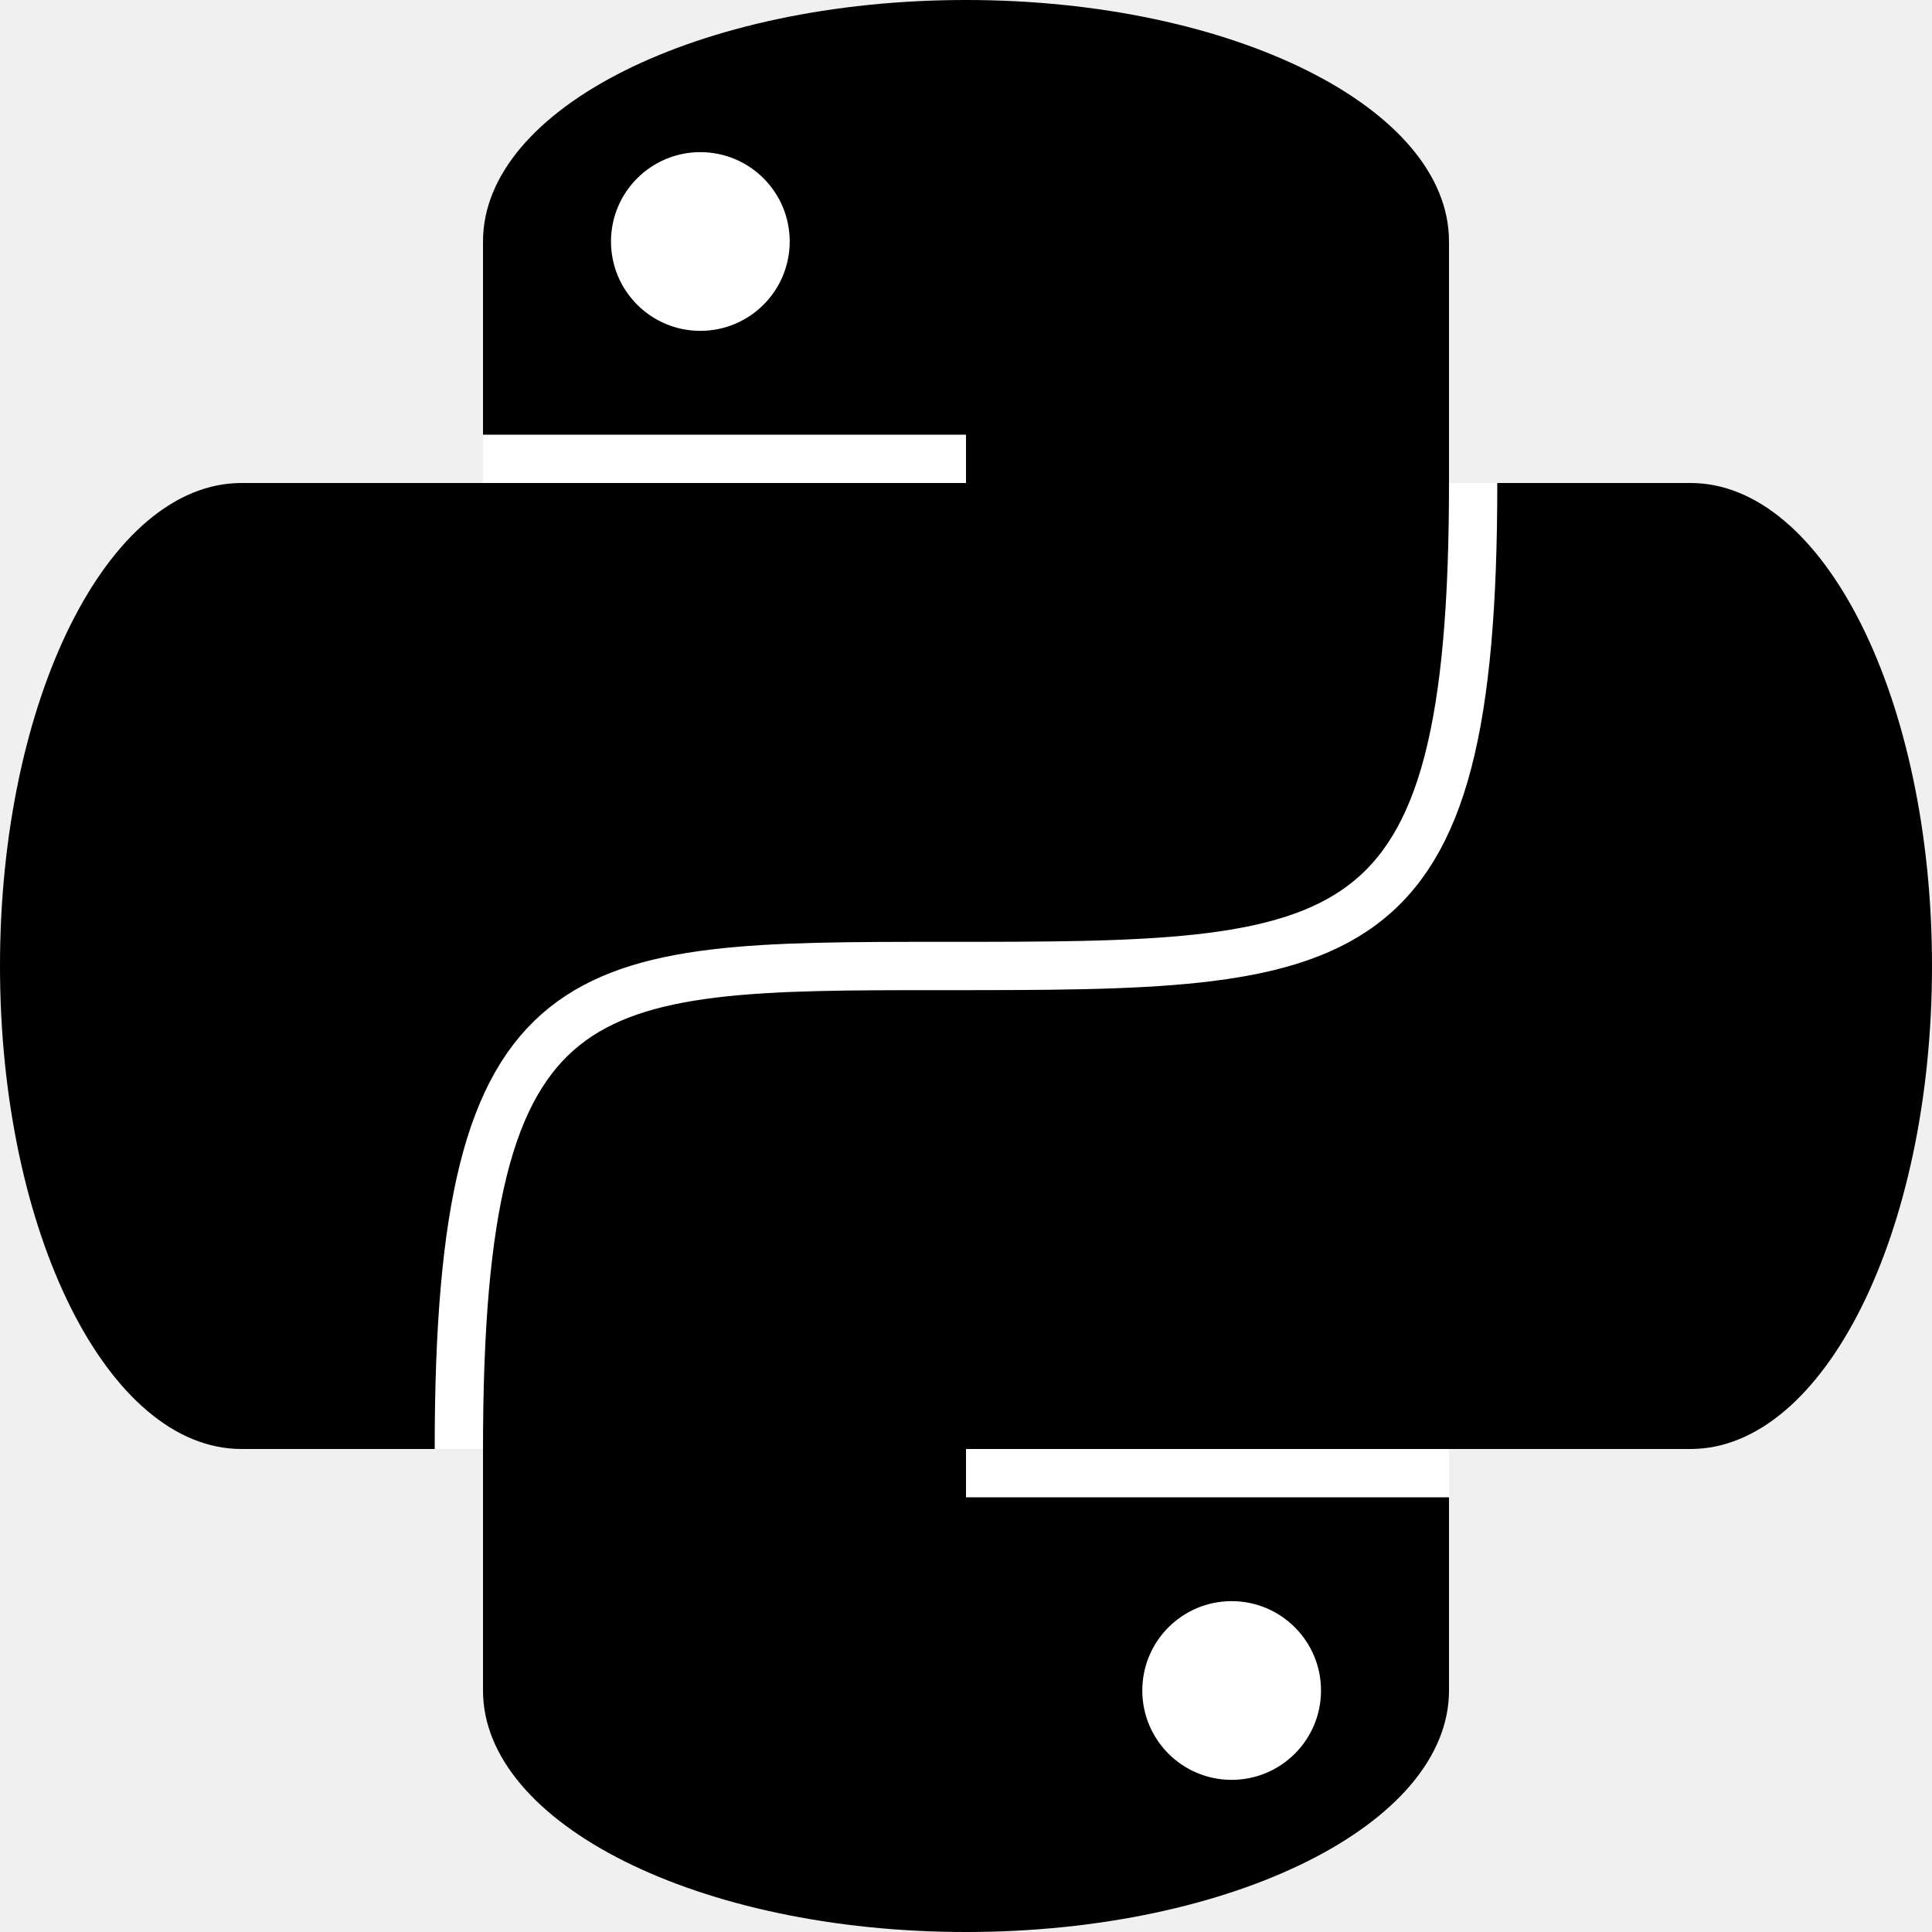
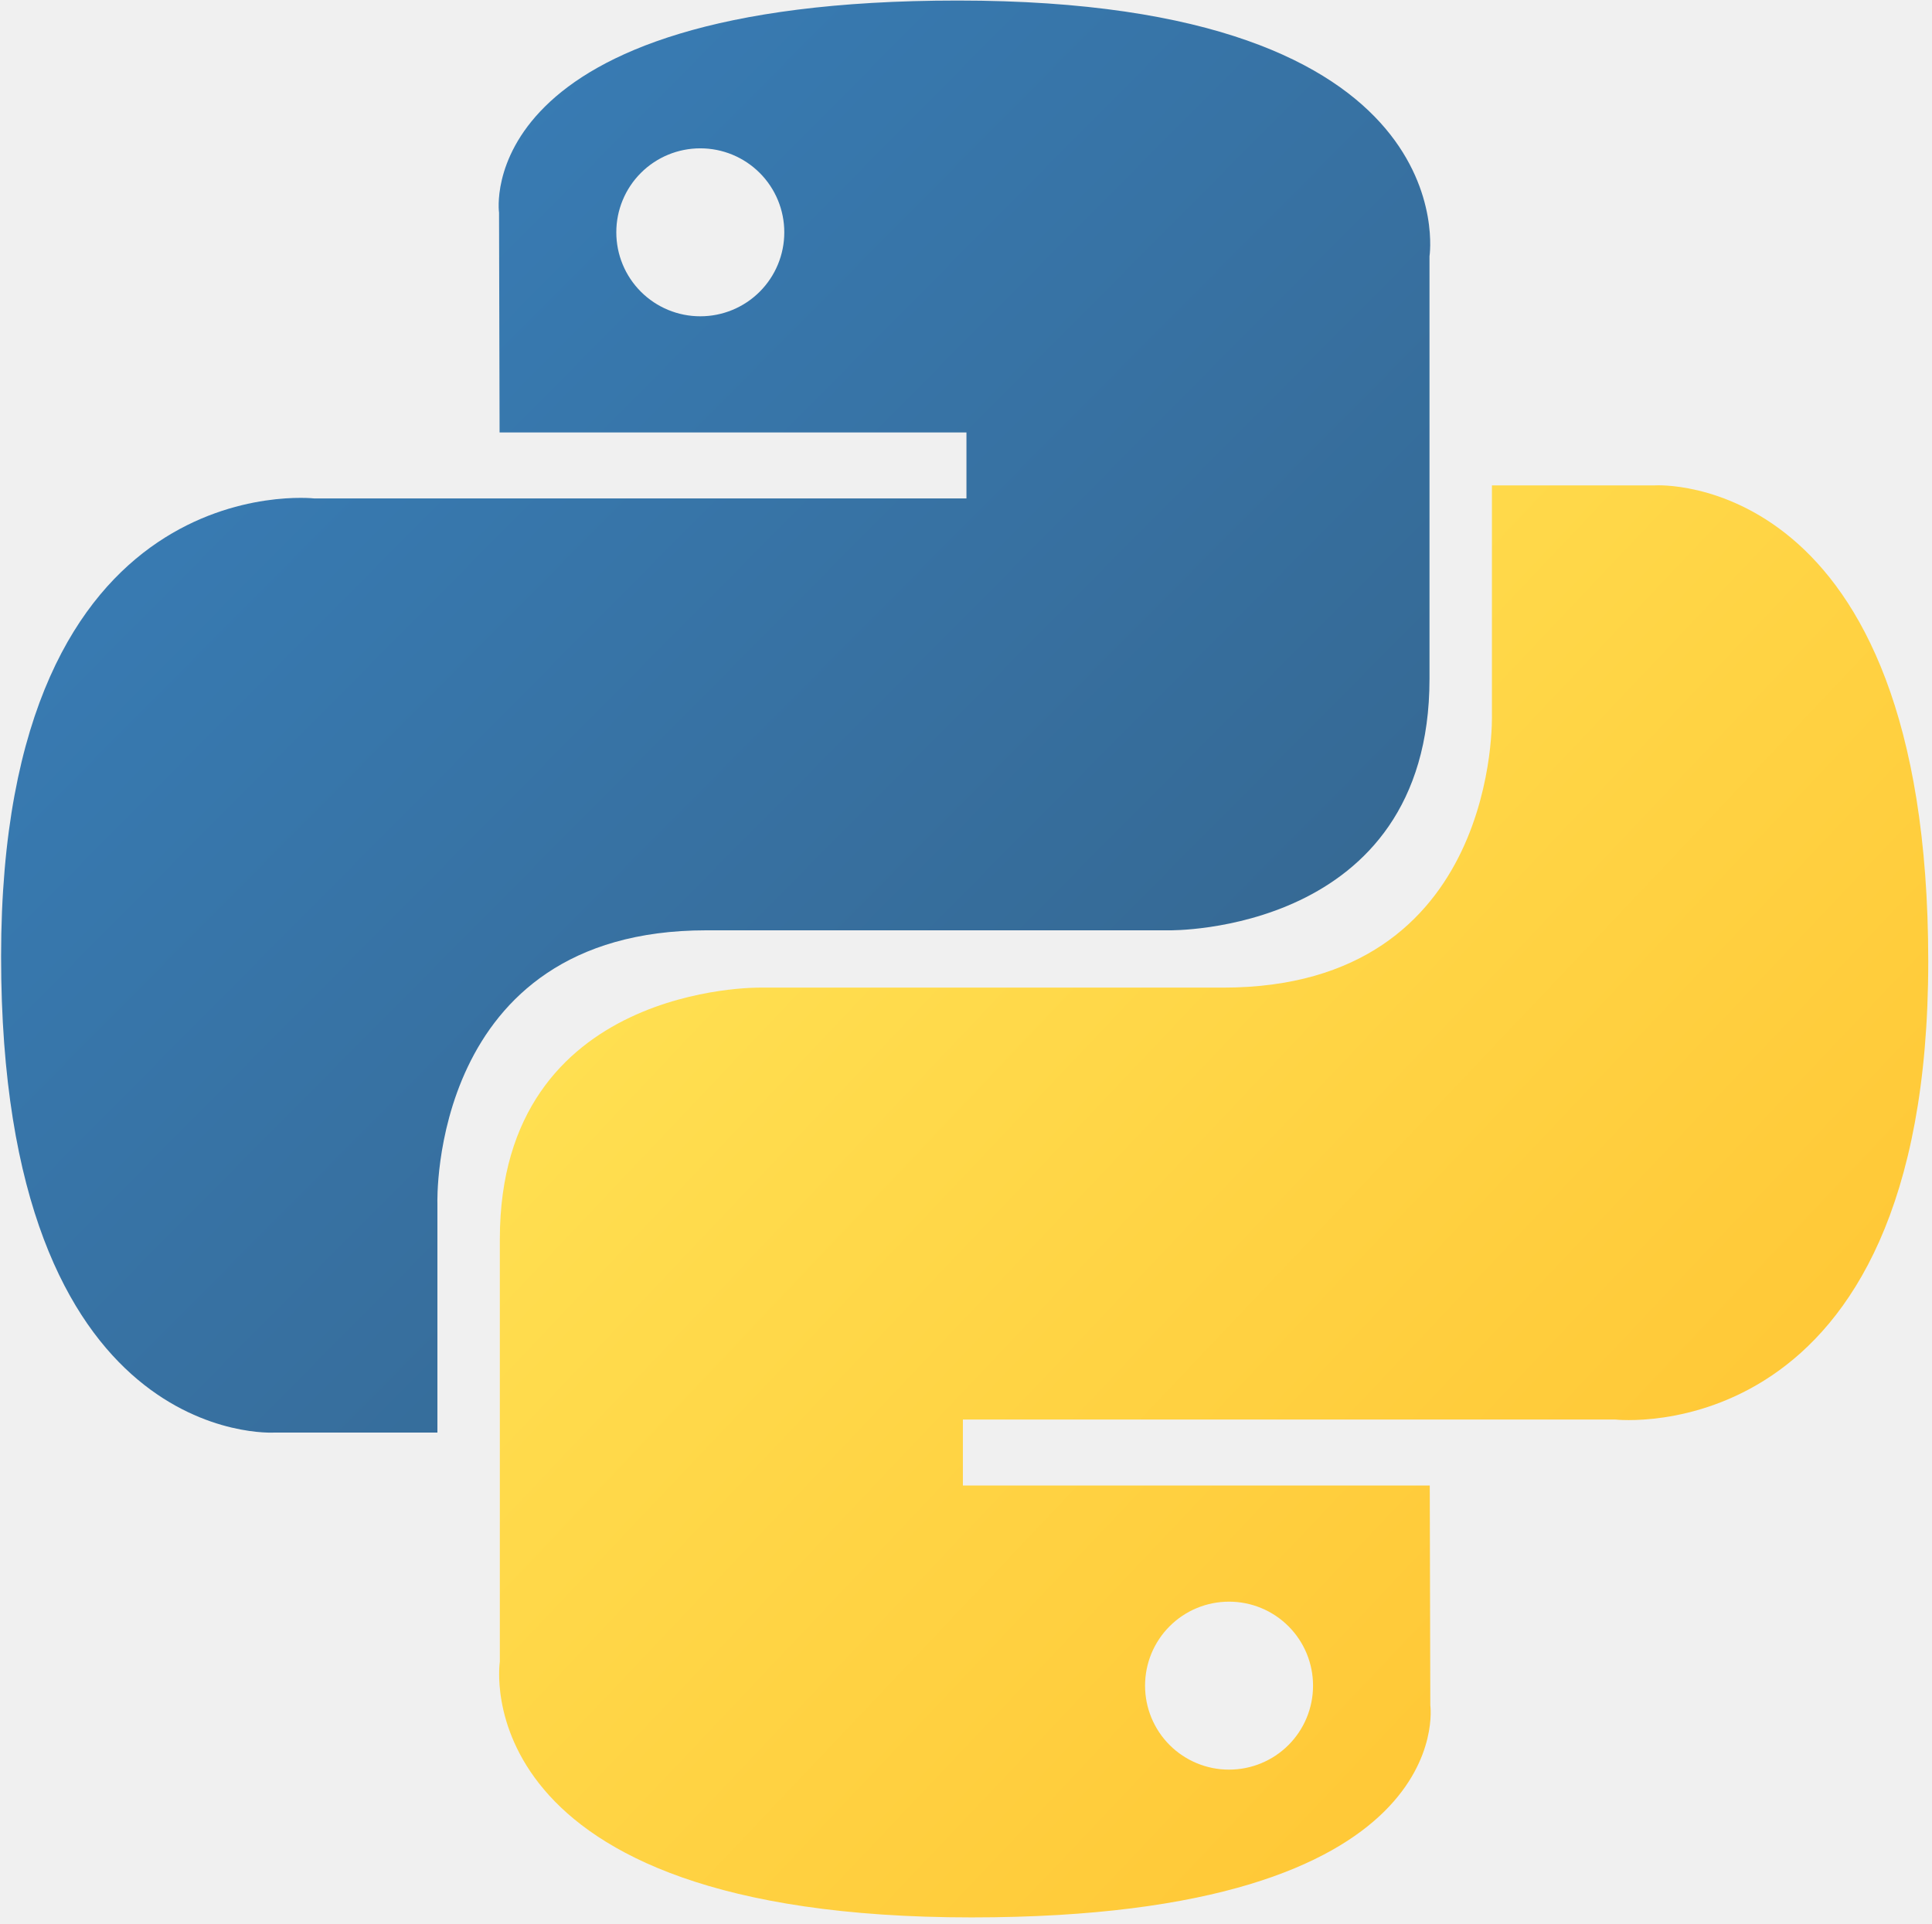
- <svg xmlns="http://www.w3.org/2000/svg" version="1.1" viewBox="0 0 40 40">
-   <rect x="10" y="0" width="20" height="40" rx="10" ry="5" />
-   <rect x="0" y="10" width="40" height="20" rx="5" ry="10" />
-   <circle cx="14.5" cy="5" r="1.85" fill="white" />
-   <circle cx="25.5" cy="35" r="1.85" fill="white" />
-   <line x1="10" y1="9.5" x2="20" y2="9.5" stroke="white" />
-   <line x1="20" y1="30.5" x2="30" y2="30.5" stroke="white" />
-   <path d="m 9.5,30 c 0,-10 2.5,-10 10,-10 8.5,0 11,0 11,-10" stroke="white" fill="none" />
+ <svg xmlns="http://www.w3.org/2000/svg" width="2500" height="2490" viewBox="0 0 256 255" preserveAspectRatio="xMinYMin meet">
+   <defs>
+     <linearGradient x1="12.959%" y1="12.039%" x2="79.639%" y2="78.201%" id="a">
+       <stop stop-color="#387EB8" offset="0%" />
+       <stop stop-color="#366994" offset="100%" />
+     </linearGradient>
+     <linearGradient x1="19.128%" y1="20.579%" x2="90.742%" y2="88.429%" id="b">
+       <stop stop-color="#FFE052" offset="0%" />
+       <stop stop-color="#FFC331" offset="100%" />
+     </linearGradient>
+   </defs>
+   <path d="M126.916.072c-64.832 0-60.784 28.115-60.784 28.115l.072 29.128h61.868v8.745H41.631S.145 61.355.145 126.77c0 65.417 36.21 63.097 36.21 63.097h21.61v-30.356s-1.165-36.21 35.632-36.21h61.362s34.475.557 34.475-33.319V33.97S194.67.072 126.916.072zM92.802 19.66a11.12 11.12 0 0 1 11.13 11.13 11.12 11.12 0 0 1-11.13 11.13 11.12 11.12 0 0 1-11.13-11.13 11.12 11.12 0 0 1 11.13-11.13z" fill="url(#a)" />
+   <path d="M128.757 254.126c64.832 0 60.784-28.115 60.784-28.115l-.072-29.127H127.6v-8.745h86.441s41.486 4.705 41.486-60.712c0-65.416-36.21-63.096-36.21-63.096h-21.61v30.355s1.165 36.21-35.632 36.21h-61.362s-34.475-.557-34.475 33.32v56.013s-5.235 33.897 62.518 33.897zm34.114-19.586a11.12 11.12 0 0 1-11.13-11.13 11.12 11.12 0 0 1 11.13-11.131 11.12 11.12 0 0 1 11.13 11.13 11.12 11.12 0 0 1-11.13 11.13z" fill="url(#b)" />
</svg>
